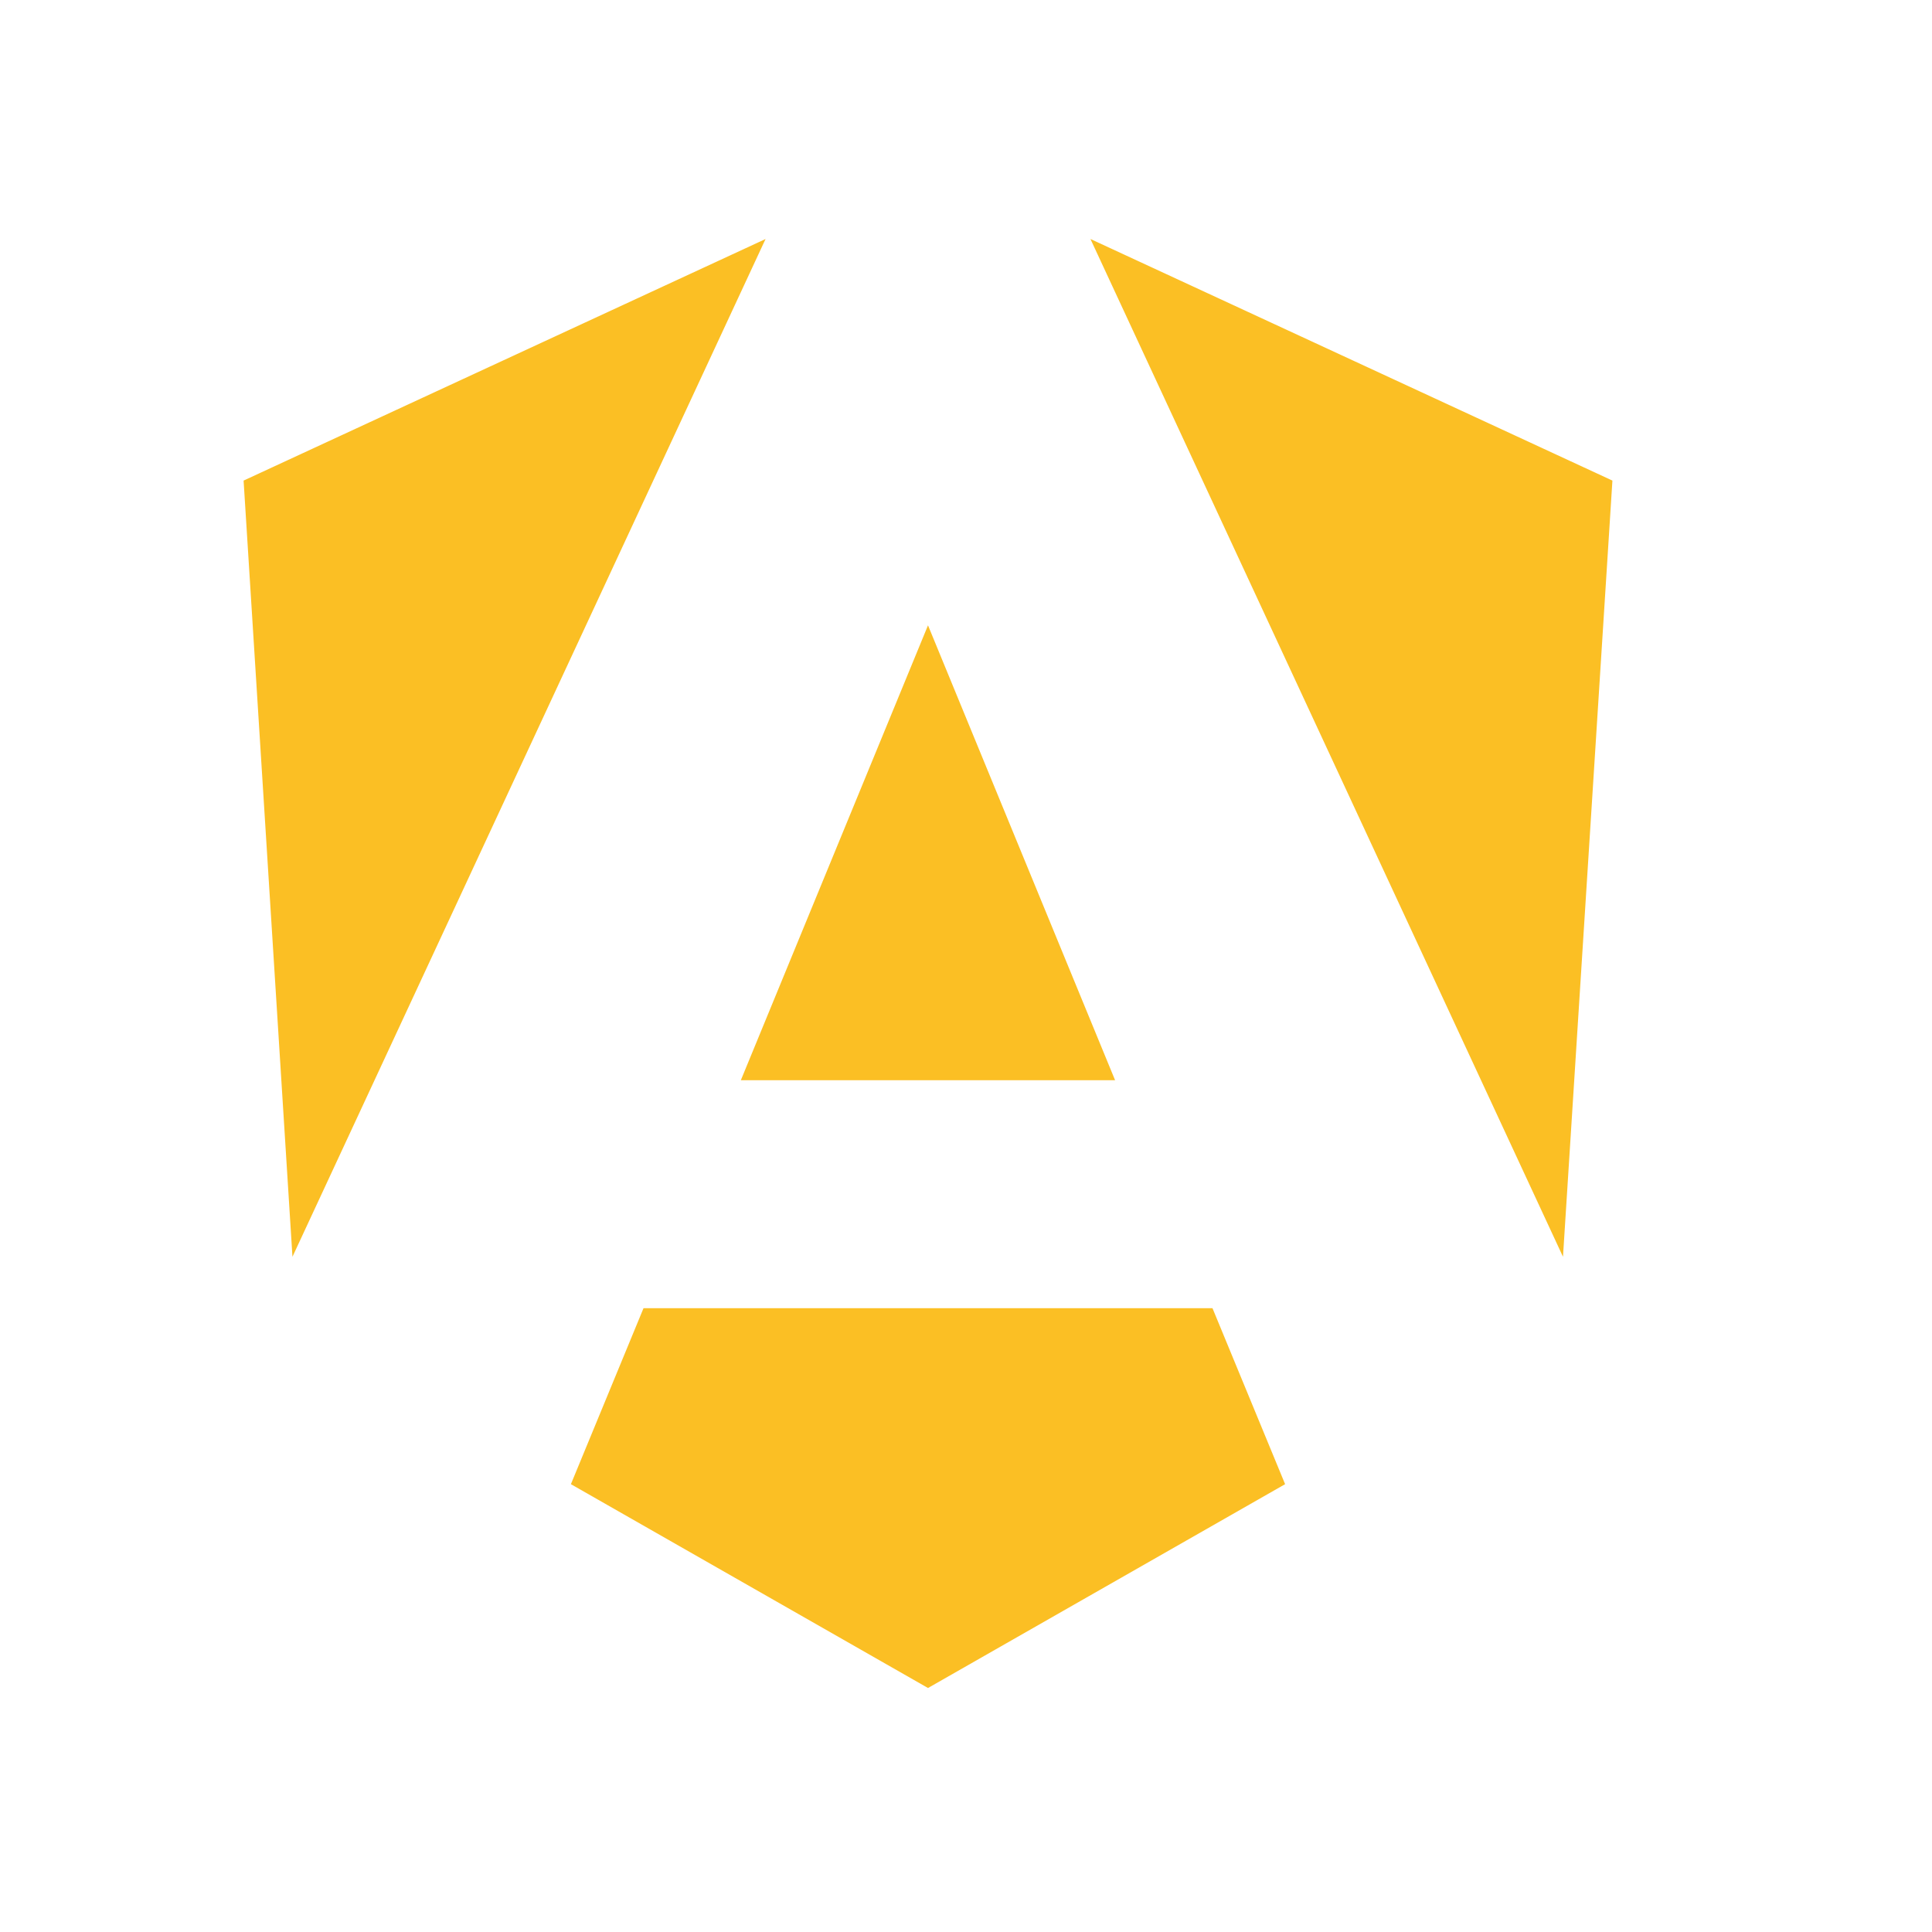
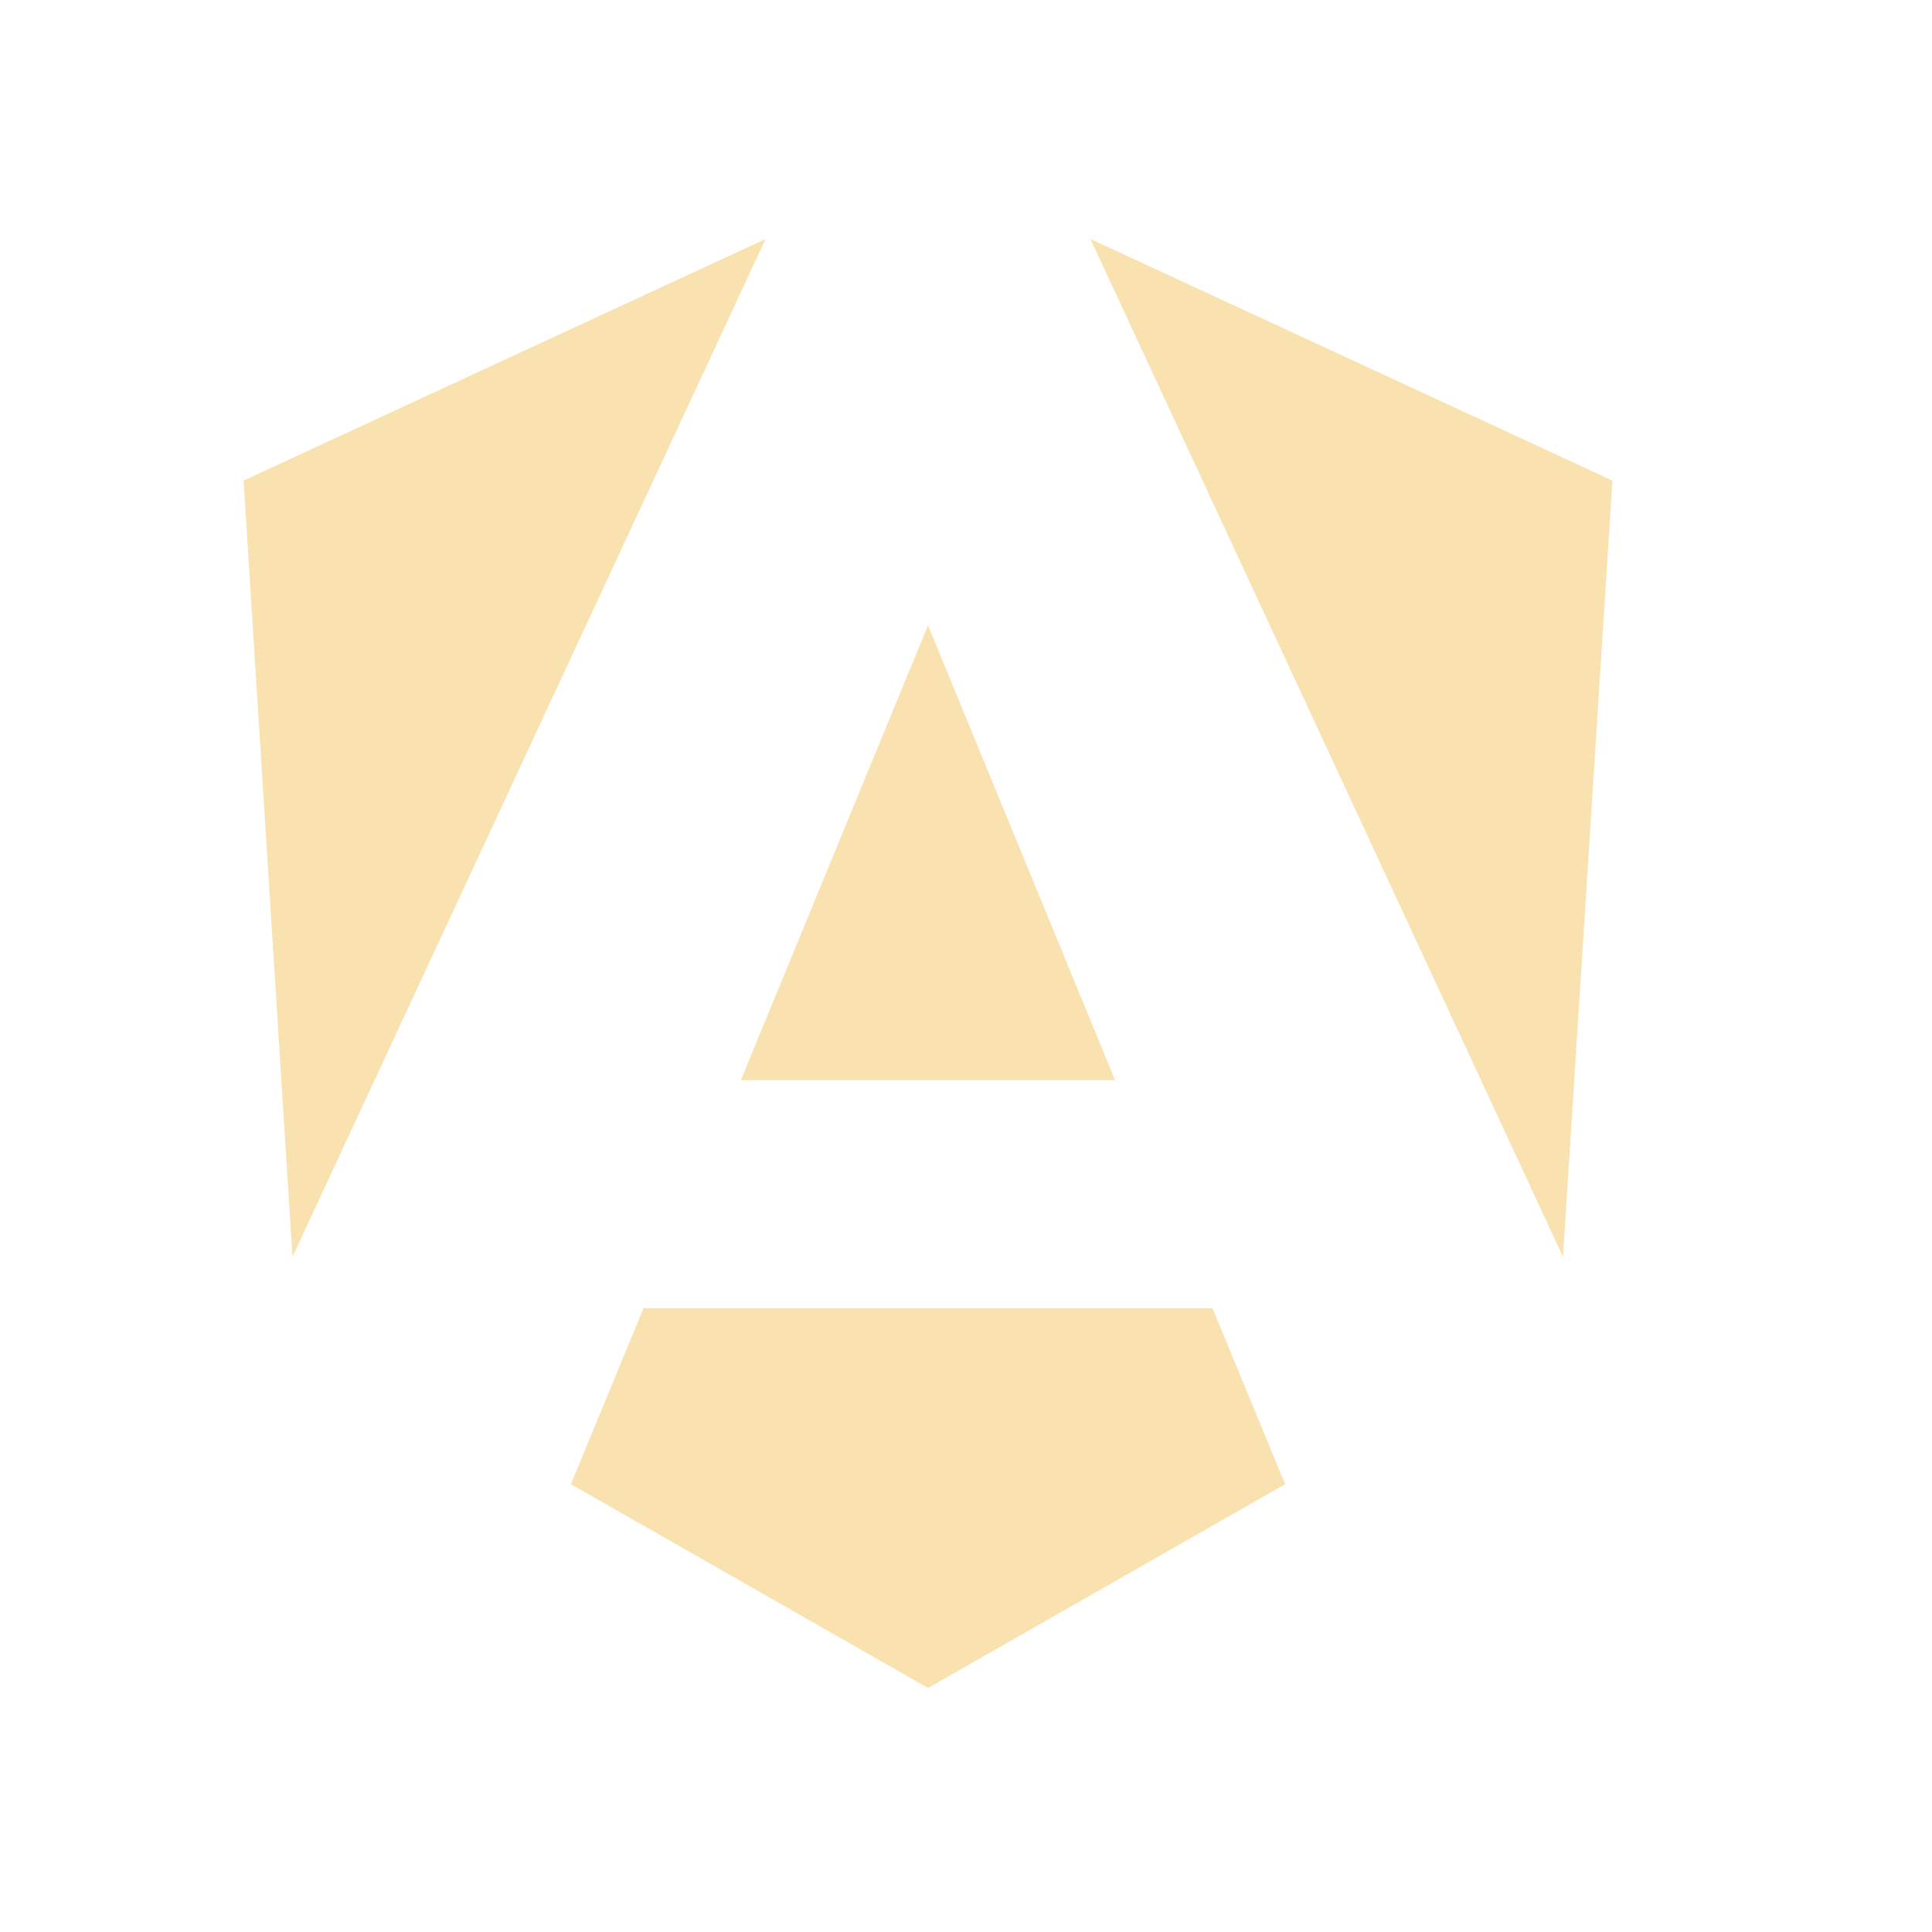
<svg xmlns="http://www.w3.org/2000/svg" width="24" height="24" viewBox="0 0 24 24" fill="none">
-   <path d="M20.03 5.97L19.416 15.612L13.546 2.969L20.03 5.97ZM15.964 18.437L11.528 20.969L7.092 18.437L7.994 16.251H15.062L15.964 18.437ZM11.528 7.768L13.852 13.419H9.203L11.528 7.768ZM3.633 15.612L3.026 5.97L9.51 2.969L3.633 15.612Z" fill="#FBBF24" />
+   <path d="M20.03 5.97L19.416 15.612L13.546 2.969L20.03 5.97ZM15.964 18.437L11.528 20.969L7.092 18.437L7.994 16.251H15.062L15.964 18.437ZM11.528 7.768L13.852 13.419H9.203L11.528 7.768ZM3.633 15.612L3.026 5.97L9.51 2.969L3.633 15.612Z" fill="#f9e2af" />
</svg>
